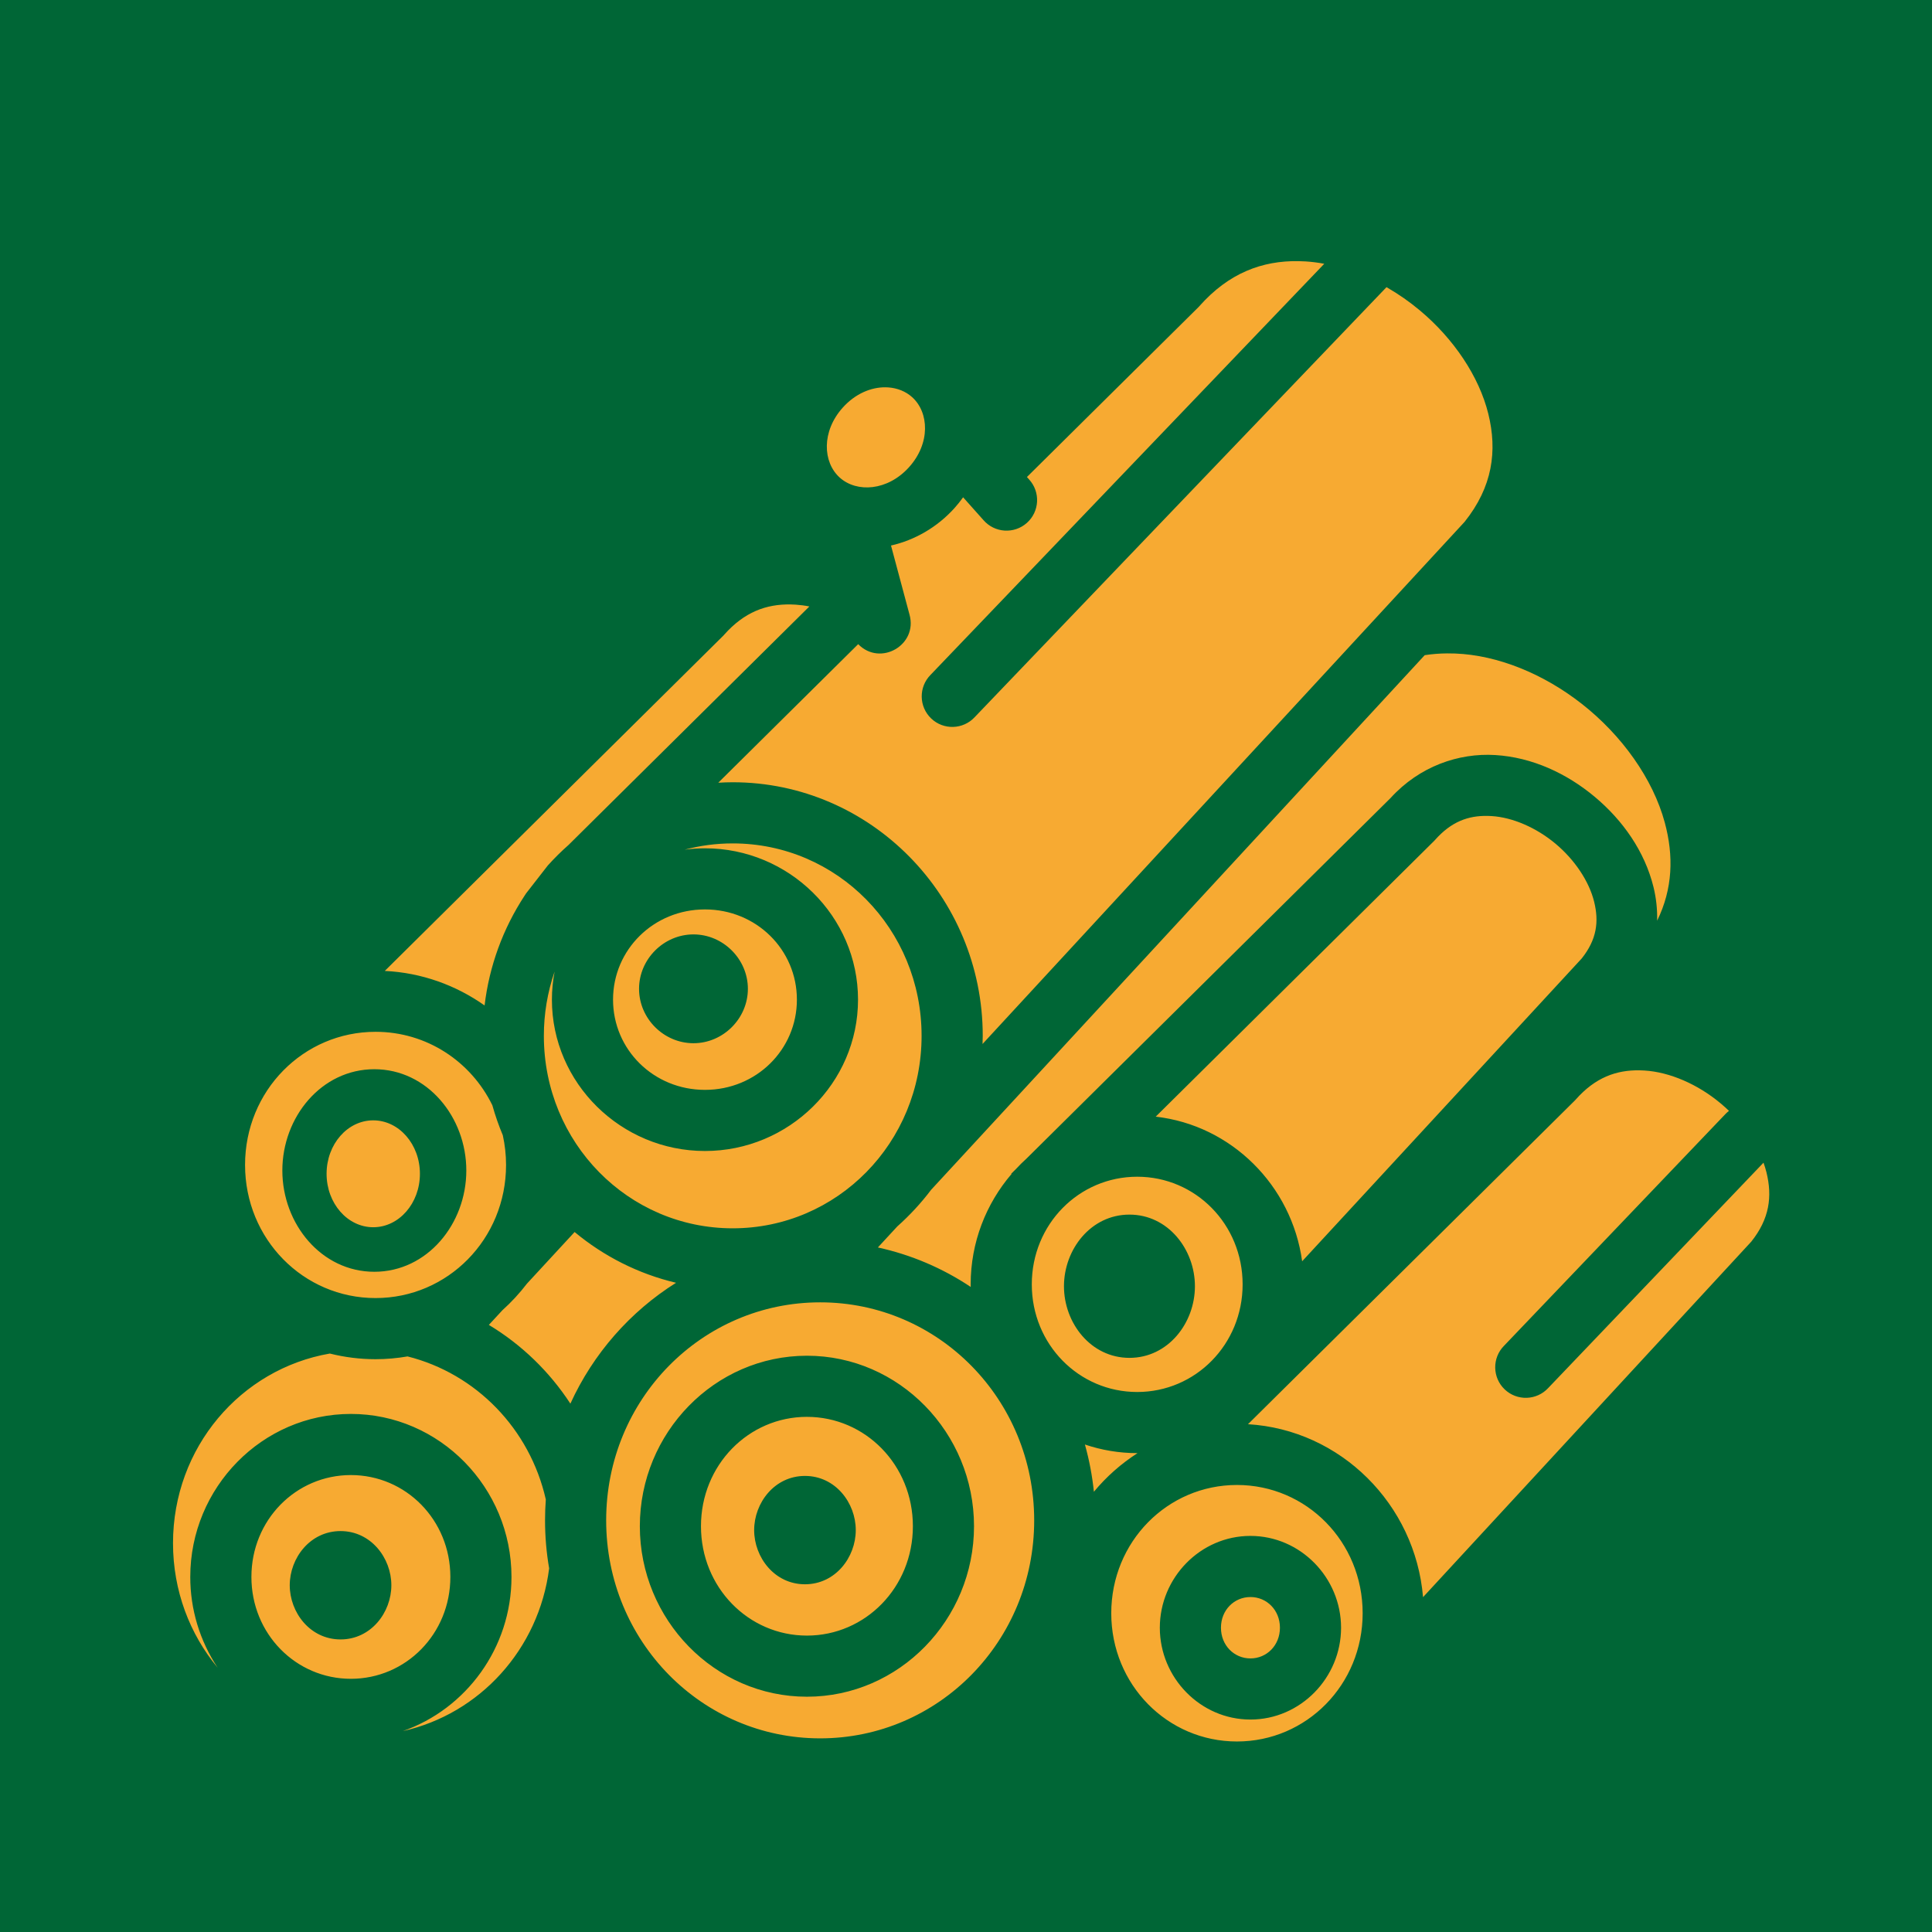
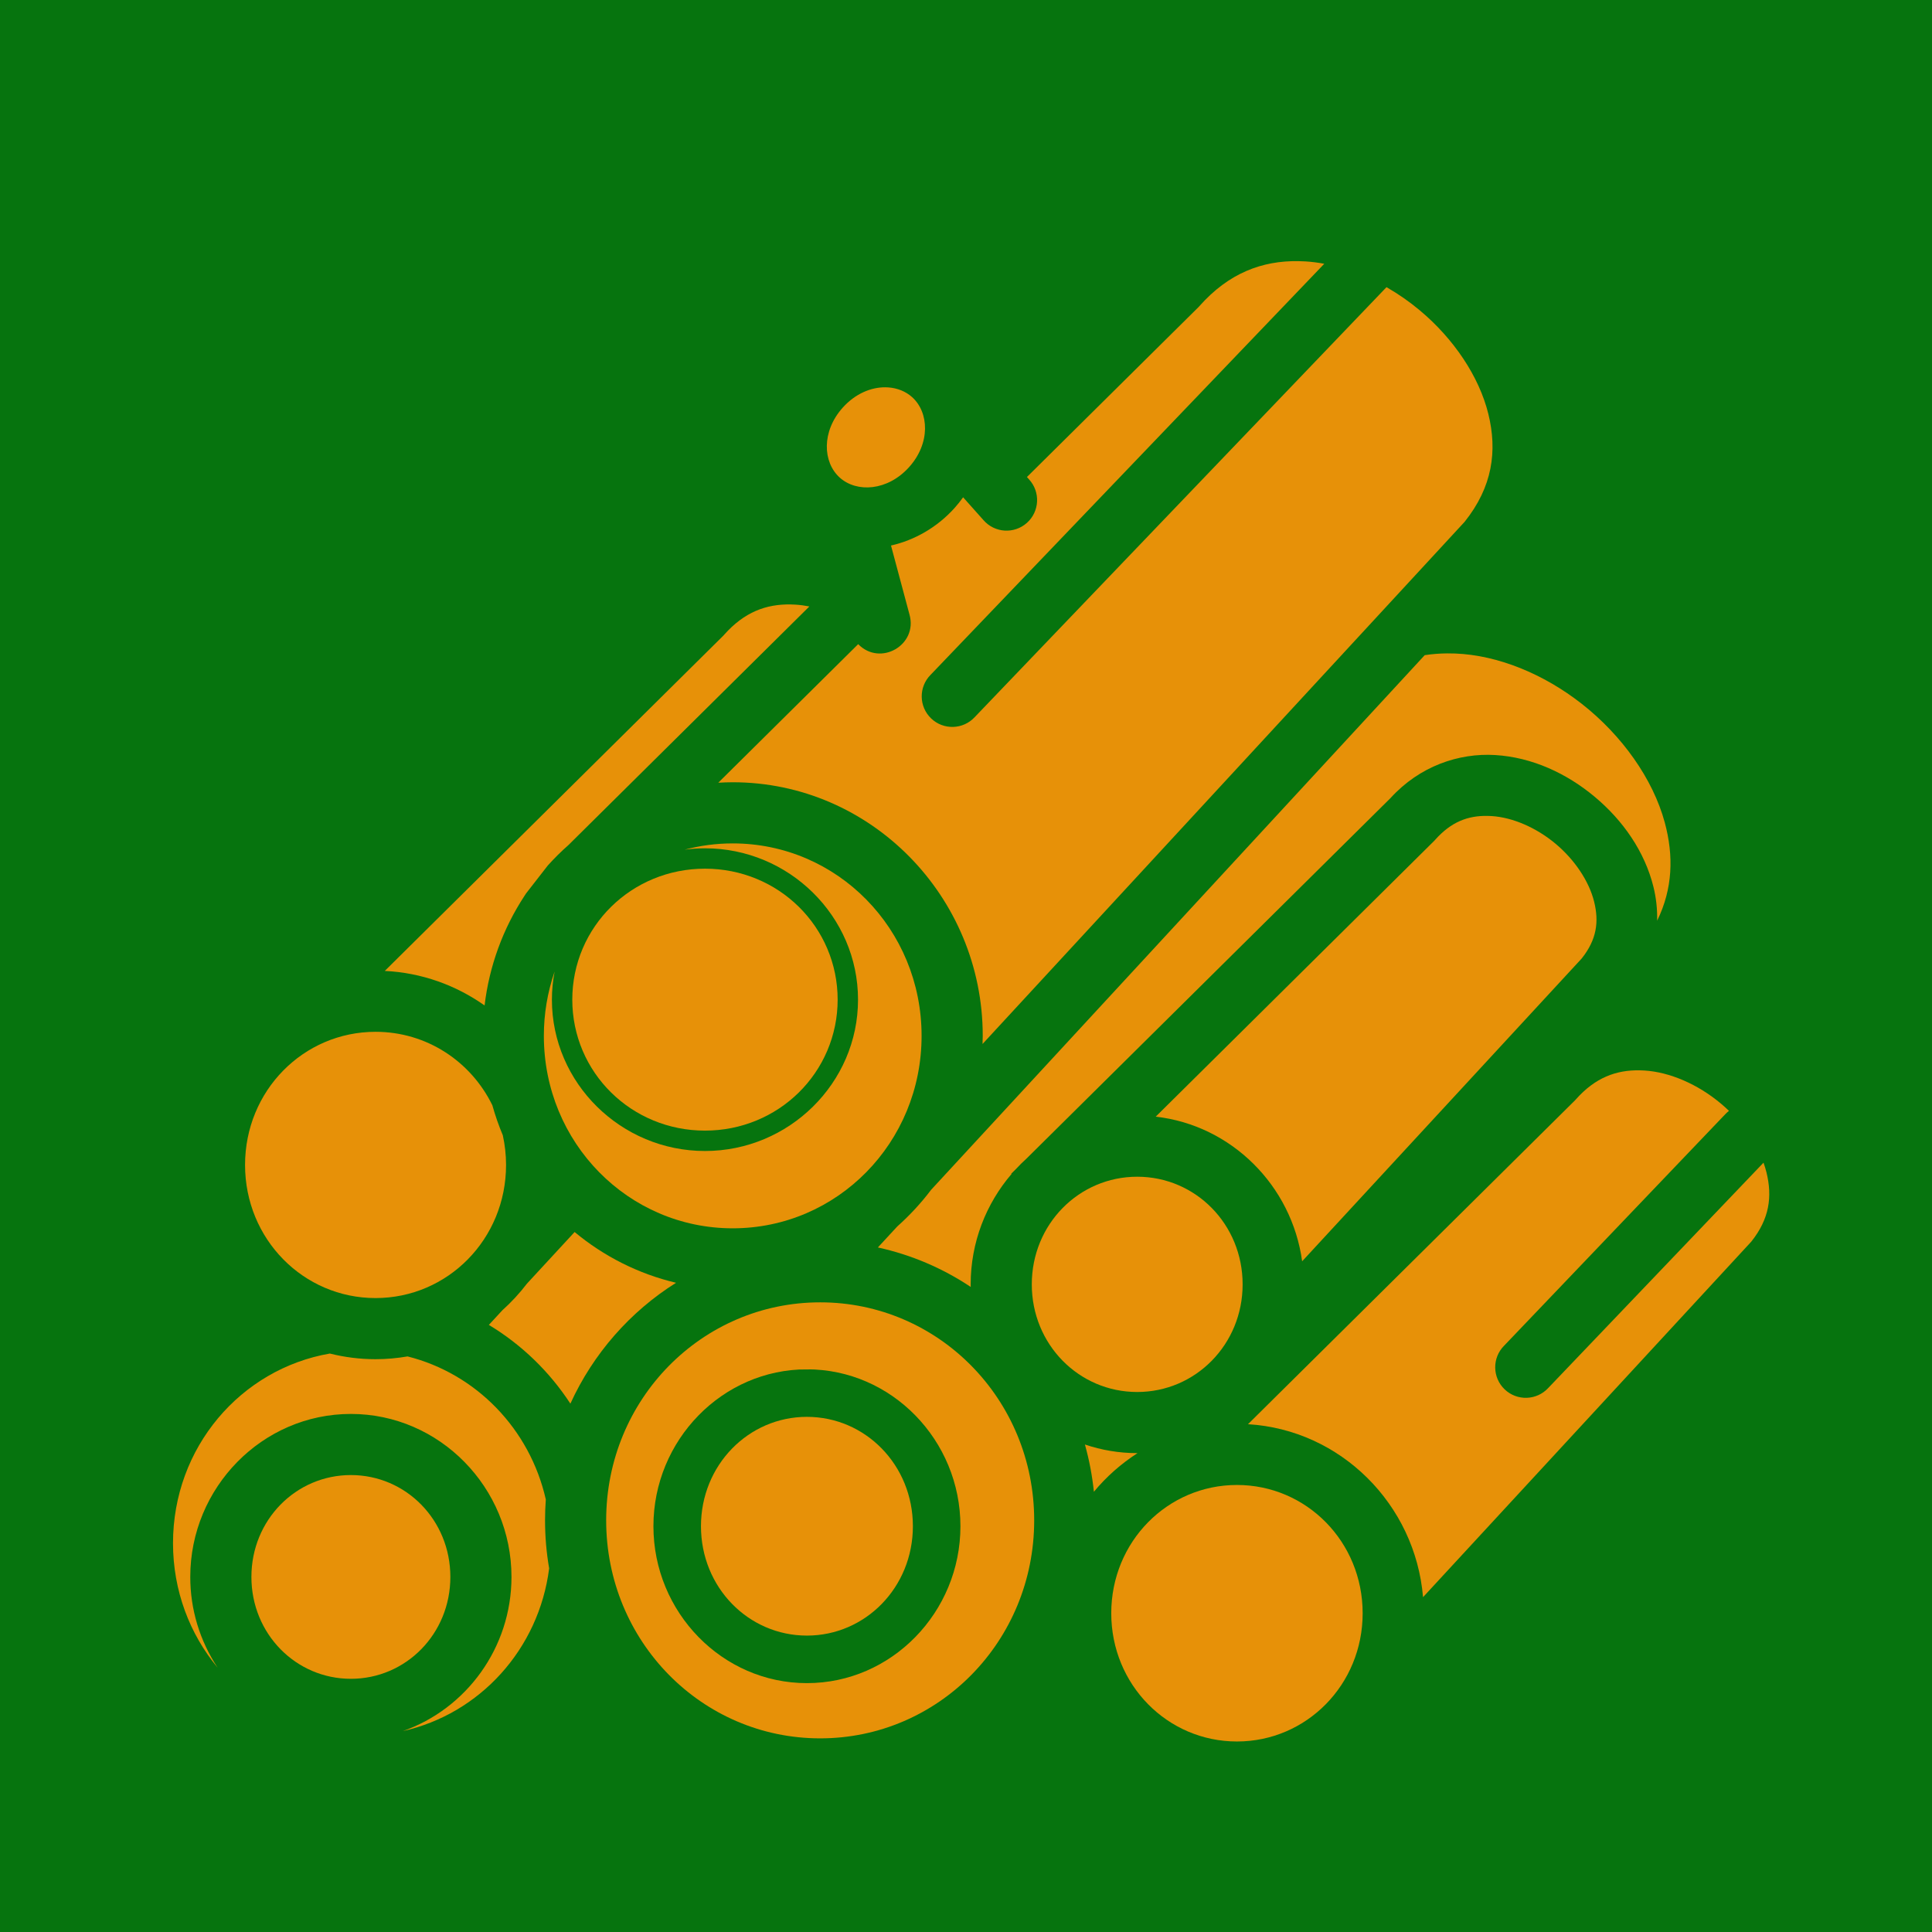
<svg xmlns="http://www.w3.org/2000/svg" viewBox="0 0 512 512" style="height: 512px; width: 512px;">
-   <path d="M0 0h512v512H0z" fill="#006636" fill-opacity="1" />
+   <path d="M0 0h512v512H0z" fill="#06740e" fill-opacity="1" />
  <g class="" transform="translate(0,0)" style="">
-     <path d="M353.86 48.45c-10.626-.16-20.45 3.456-29.14 13.253l-.193.217-50.586 50.098.628.703c3.395 3.7 3.106 9.463-.642 12.804-3.748 3.342-9.505 2.97-12.793-.825l-5.985-6.712a36.232 36.232 0 0 1-2.544 3.178c-5.116 5.68-11.746 9.448-18.688 11.023l5.438 20.302c2.54 8.98-8.582 15.417-15.102 8.738l-41.2 40.803a73.33 73.33 0 0 1 4.26-.135c40.63 0 73.616 33.616 73.616 74.672 0 .803-.036 1.598-.06 2.395l141.94-153.74c8.252-10.316 9.687-20.888 6.985-31.832C407.08 82.4 399.6 71.29 389.653 62.967a67.967 67.967 0 0 0-9.835-6.854L258.56 182.725c-3.418 3.685-9.193 3.856-12.824.38-3.63-3.478-3.71-9.255-.175-12.83l115.932-121.05a45.56 45.56 0 0 0-5.494-.694 48.013 48.013 0 0 0-2.137-.08zM232.31 85.597c-4.224-.048-8.876 1.842-12.583 5.96-6.327 7.024-5.918 16.11-.913 20.62 5.006 4.508 14.088 3.968 20.415-3.057 6.325-7.024 5.917-16.112.91-20.62-1.877-1.69-4.328-2.672-6.992-2.867-.277-.02-.556-.032-.837-.035zm-27.95 63.94c-7.19-.12-13.63 2.222-19.577 8.925l-.19.217-99.734 98.77c10.89.53 20.967 4.222 29.386 10.167a74.889 74.889 0 0 1 11.785-32.332l.44-.67 6.39-8.21a74.532 74.532 0 0 1 6.11-6.05l70.907-70.224a31.108 31.108 0 0 0-4.07-.534c-.486-.03-.968-.05-1.448-.057zm193.3 14.415a45.862 45.862 0 0 0-6.588.52L245.744 321.88a74.987 74.987 0 0 1-9.976 10.806l-5.715 6.19a80.074 80.074 0 0 1 27.34 11.628c-.004-.254-.02-.505-.02-.76 0-12.38 4.545-23.756 12.03-32.496l-.087-.086 1.358-1.344a49.89 49.89 0 0 1 3.16-3.13L381.01 206.545c8.52-9.363 20.055-13.314 30.816-12.662 10.908.66 21.093 5.423 29.33 12.316 8.238 6.892 14.684 16.035 17.278 26.538a37.756 37.756 0 0 1 1.078 9.922c4.62-9.422 4.9-19.095 2.242-28.918-3.484-12.87-12.614-25.674-24.47-34.967v.002c-11.194-8.77-24.658-14.314-37.27-14.79-.79-.028-1.573-.04-2.354-.034zm11.926 47.852c-5.712-.106-10.696 1.69-15.463 7.064l-.193.216-82.07 81.28c22.277 2.517 40.072 20.28 43.12 42.585l82.31-89.153c4.454-5.58 5.124-10.833 3.665-16.742-1.468-5.945-5.675-12.3-11.35-17.05-5.678-4.75-12.668-7.778-18.867-8.153-.387-.024-.77-.04-1.152-.047zm-222.274 8.097c-4.898 0-9.644.647-14.167 1.85a45.276 45.276 0 0 1 5.994-.41c24.715 0 45.067 19.99 45.067 44.566 0 24.576-20.355 44.567-45.068 44.567-24.718 0-45.07-19.992-45.07-44.567 0-2.83.282-5.593.797-8.277a57.873 57.873 0 0 0-3.166 18.94c0 31.482 24.873 56.668 55.613 56.668s55.61-25.185 55.61-56.668c0-31.482-24.87-56.668-55.61-56.668zm-8.173 19.44c-15.12 0-27.07 11.857-27.07 26.566 0 14.71 11.945 26.567 27.07 26.567 15.117 0 27.067-11.858 27.067-26.567 0-14.71-11.944-26.566-27.068-26.566zm-3.388 7.357c8.742 0 16.023 7.276 16.023 16.02s-7.285 16.02-16.023 16.02c-8.742 0-16.025-7.275-16.025-16.02 0-8.743 7.287-16.02 16.025-16.02zm-93.61 28.68c-21.25 0-38.427 17.364-38.427 39.2 0 21.835 17.177 39.2 38.426 39.2 21.25 0 38.426-17.364 38.426-39.2 0-3.01-.338-5.933-.957-8.74a74.367 74.367 0 0 1-3.08-8.838c-6.297-12.877-19.314-21.623-34.39-21.623zm-.36 11.016c15.59 0 27.085 14.1 27.085 29.823 0 15.724-11.498 29.82-27.086 29.82-15.59 0-27.087-14.098-27.087-29.82 0-15.727 11.5-29.824 27.088-29.824zm372.58.325c-6.907-.118-13.068 2.118-18.79 8.567l-.193.22-96.345 95.415c27.285 1.628 49.25 23.576 51.547 50.926l96.64-104.672c5.384-6.735 6.24-13.283 4.48-20.42a29.402 29.402 0 0 0-.868-2.844l-63.383 66.342c-3.41 3.703-9.196 3.888-12.837.41-3.64-3.48-3.72-9.267-.175-12.844l65.103-68.144a9.1 9.1 0 0 1 1.122-1.018 46.184 46.184 0 0 0-2.447-2.203c-6.715-5.62-14.988-9.227-22.463-9.68-.467-.028-.93-.046-1.39-.054zm-372.9 14.73c-7.59 0-13.74 7.046-13.74 15.738 0 8.69 6.15 15.736 13.74 15.736s13.743-7.045 13.743-15.736c0-8.69-6.152-15.737-13.742-15.737zm224.952 16.6c-17.17 0-31.04 14.004-31.04 31.694 0 17.69 13.87 31.695 31.04 31.695s31.04-14.006 31.04-31.696-13.87-31.693-31.04-31.693zm-2.285 11.155c11.398 0 19.28 10.28 19.28 21.092 0 10.814-7.884 21.09-19.28 21.09-11.4 0-19.282-10.277-19.282-21.09 0-10.814 7.883-21.092 19.28-21.092zm-163.378 5.13-14.027 15.192a57.675 57.675 0 0 1-7.235 7.838l-3.986 4.317c9.624 5.793 17.842 13.746 24.006 23.185 6.715-14.72 17.602-27.106 31.113-35.588-11.134-2.634-21.307-7.826-29.87-14.946zm72.31 20.704c-34.83 0-63.015 28.553-63.015 64.192 0 35.64 28.186 64.194 63.016 64.194s63.017-28.554 63.017-64.194c0-35.638-28.188-64.193-63.017-64.193zM68.68 370.114C42.442 374.65 22.5 397.775 22.5 425.96c0 14.03 4.95 26.802 13.146 36.66a48.17 48.17 0 0 1-8.064-26.725v-.004c-.005-26.31 21.188-47.994 47.29-47.994 26.105 0 47.298 21.684 47.292 47.996.005 20.913-13.386 38.89-31.986 45.393 22.622-5.065 40.05-24.075 43.076-47.908a83.297 83.297 0 0 1-1.207-14.145c0-2.07.077-4.125.226-6.16-4.7-20.763-20.513-37.028-40.71-42.11-3.065.528-6.21.817-9.422.817-4.64 0-9.146-.586-13.462-1.665zm140.48.643c27.187 0 49.2 22.702 49.2 50.203 0 27.503-22.016 50.204-49.2 50.204-27.187 0-49.2-22.702-49.2-50.203 0-27.5 22.017-50.202 49.2-50.202zm0 17.998c-17.21 0-31.2 14.195-31.2 32.205 0 18.012 13.983 32.206 31.2 32.206 17.212 0 31.2-14.195 31.2-32.205 0-18.01-13.982-32.204-31.2-32.204zm81.856 8.148a82.57 82.57 0 0 1 2.642 13.912 55.86 55.86 0 0 1 12.852-11.38 1.475 1.475 0 0 1-.094.003c-5.38 0-10.554-.9-15.4-2.536zm-216.14 8.992c-16.2 0-29.295 13.238-29.29 29.995v.005c-.005 16.756 13.09 29.994 29.29 29.994 16.197 0 29.295-13.24 29.29-29.995v-.004c.005-16.756-13.093-29.994-29.29-29.994zm133.706.256c8.967 0 14.96 7.945 14.96 15.953 0 8.01-5.993 15.952-14.96 15.952-8.966 0-14.96-7.943-14.96-15.952 0-8.008 5.994-15.953 14.96-15.953zm127.203 2.664c-20.47 0-37.013 16.723-37.013 37.766 0 21.042 16.544 37.766 37.013 37.766 20.47 0 37.012-16.723 37.012-37.766 0-21.042-16.543-37.766-37.012-37.766zM71.833 422.39c8.965 0 14.958 7.943 14.958 15.952 0 8.01-5.992 15.953-14.958 15.953-8.966 0-14.96-7.944-14.96-15.953 0-8.01 5.994-15.953 14.96-15.953zm267.923 1.423c14.727 0 26.683 12.307 26.683 27.037 0 14.73-11.958 27.037-26.684 27.037-14.728 0-26.682-12.308-26.682-27.037 0-14.73 11.955-27.038 26.682-27.038zm0 18c-4.802 0-8.682 3.845-8.682 9.037s3.877 9.037 8.682 9.037c4.8 0 8.683-3.846 8.683-9.037 0-5.193-3.88-9.038-8.684-9.038z" fill="#f7aa32" fill-opacity="1" transform="translate(25.6, 25.6) scale(0.9, 0.9) rotate(0, 256, 256) skewX(0) skewY(0)" />
+     <g transform="translate(25.6, 25.6) scale(0.9, 0.9) rotate(0, 256, 256) skewX(0) skewY(0)">
+       <path d="M353.86 48.45C343.234 48.29 333.41 51.906 324.72 61.703L324.527 61.92L273.941 112.018L274.569 112.721C277.964 116.421 277.675 122.184 273.927 125.525C270.179 128.867 264.422 128.495 261.134 124.7L255.149 117.988C254.361 119.094 253.512 120.155 252.605 121.166C247.489 126.846 240.859 130.614 233.917 132.189L239.355 152.491C241.895 161.471 230.773 167.908 224.253 161.229L183.053 202.032C184.471 201.946 185.892 201.901 187.313 201.897C227.943 201.897 260.929 235.513 260.929 276.569C260.929 277.372 260.893 278.167 260.869 278.964L402.809 125.224C411.061 114.908 412.496 104.336 409.794 93.392C407.08 82.4 399.6 71.29 389.653 62.967C386.583 60.397 383.292 58.104 379.818 56.113L258.56 182.725C255.142 186.41 249.367 186.581 245.736 183.105C242.106 179.627 242.026 173.85 245.561 170.275L361.493 49.225C359.677 48.882 357.843 48.651 355.999 48.531C355.287 48.488 354.575 48.462 353.862 48.451Z" class="" fill="#e79108" fill-opacity="1" />
+       <path d="M232.31 85.597C228.086 85.549 223.434 87.439 219.727 91.557C213.4 98.581 213.809 107.667 218.814 112.177C223.82 116.685 232.902 116.145 239.229 109.12C245.554 102.096 245.146 93.008 240.139 88.5C238.262 86.81 235.811 85.828 233.147 85.633C232.87 85.613 232.591 85.601 232.31 85.598Z" class="" fill="#e79108" fill-opacity="1" />
+       <path d="M204.36 149.537C197.17 149.417 190.73 151.759 184.783 158.462L184.593 158.679L84.859 257.449C95.749 257.979 105.826 261.671 114.245 267.616C115.61 256.07 119.645 245 126.03 235.284L126.47 234.614L132.86 226.404C134.779 224.271 136.819 222.251 138.97 220.354L209.877 150.13C208.534 149.863 207.174 149.684 205.807 149.596C205.321 149.566 204.839 149.546 204.359 149.539Z" class="" fill="#e79108" fill-opacity="1" />
+       <path d="M397.66 163.952C395.454 163.967 393.253 164.14 391.072 164.472L245.744 321.88C242.781 325.8 239.439 329.42 235.768 332.686L230.053 338.876C239.812 341.013 249.085 344.956 257.393 350.504C257.389 350.25 257.373 349.999 257.373 349.744C257.373 337.364 261.918 325.988 269.403 317.248L269.316 317.162L270.674 315.818C271.68 314.728 272.735 313.684 273.834 312.688L381.01 206.545C389.53 197.182 401.065 193.231 411.826 193.883C422.734 194.543 432.919 199.306 441.156 206.199C449.394 213.091 455.84 222.234 458.434 232.737C459.231 235.982 459.593 239.319 459.512 242.659C464.132 233.237 464.412 223.564 461.754 213.741C458.27 200.871 449.14 188.067 437.284 178.774L437.284 178.776C426.09 170.006 412.626 164.462 400.014 163.986C399.224 163.958 398.441 163.946 397.66 163.952Z" class="" fill="#e79108" fill-opacity="1" />
+       <path d="M409.586 211.804C403.874 211.698 398.89 213.494 394.123 218.868L393.93 219.084L311.86 300.364C334.137 302.881 351.932 320.644 354.98 342.949L437.29 253.796C441.744 248.216 442.414 242.963 440.955 237.054C439.487 231.109 435.28 224.754 429.605 220.004C423.927 215.254 416.937 212.226 410.738 211.851C410.351 211.827 409.968 211.811 409.586 211.804Z" class="" fill="#e79108" fill-opacity="1" />
+       <path d="M187.312 219.901C182.414 219.901 177.668 220.548 173.145 221.751C175.132 221.482 177.134 221.345 179.139 221.341C203.854 221.341 224.206 241.331 224.206 265.907C224.206 290.483 203.851 310.474 179.138 310.474C154.42 310.474 134.068 290.482 134.068 265.907C134.068 263.077 134.35 260.314 134.865 257.63C132.762 263.723 131.692 270.124 131.699 276.57C131.699 308.052 156.572 333.238 187.312 333.238C218.052 333.238 242.922 308.053 242.922 276.57C242.922 245.088 218.052 219.902 187.312 219.902Z" class="" fill="#e79108" fill-opacity="1" />
+       <path d="M179.139 239.341C164.019 239.341 152.069 251.198 152.069 265.907C152.069 280.617 164.014 292.474 179.139 292.474C194.256 292.474 206.206 280.616 206.206 265.907C206.206 251.197 194.262 239.341 179.138 239.341Z" class="" fill="#e79108" fill-opacity="1" stroke="#e79108" stroke-opacity="1" stroke-width="24" />
+       <path d="M175.751 246.698C184.493 246.698 191.774 253.974 191.774 262.718C191.774 271.462 184.489 278.738 175.751 278.738C167.009 278.738 159.726 271.463 159.726 262.718C159.726 253.975 167.013 246.698 175.751 246.698Z" class="" fill="#e79108" fill-opacity="1" />
+       <path d="M82.141 275.378C60.891 275.378 43.714 292.742 43.714 314.578C43.714 336.413 60.891 353.778 82.14 353.778C103.39 353.778 120.566 336.414 120.566 314.578C120.566 311.568 120.228 308.645 119.609 305.838C118.398 302.96 117.369 300.008 116.529 297C110.232 284.123 97.215 275.377 82.139 275.377Z" class="" fill="#e79108" fill-opacity="1" />
+       <path d="M81.781 286.394C97.371 286.394 108.866 300.494 108.866 316.217C108.866 331.941 97.368 346.037 81.78 346.037C66.19 346.037 54.693 331.939 54.693 316.217C54.693 300.49 66.193 286.393 81.781 286.393Z" class="" fill="#e79108" fill-opacity="1" />
+       <path d="M454.361 286.719C447.454 286.601 441.293 288.837 435.571 295.286L435.378 295.506L339.033 390.921C366.318 392.549 388.283 414.497 390.58 441.847L487.22 337.175C492.604 330.44 493.46 323.892 491.7 316.755C491.459 315.793 491.169 314.844 490.832 313.911L427.449 380.253C424.039 383.956 418.253 384.141 414.612 380.663C410.972 377.183 410.892 371.396 414.437 367.819L479.54 299.675C479.885 299.305 480.26 298.965 480.662 298.657C479.873 297.894 479.057 297.159 478.215 296.454C471.5 290.834 463.227 287.227 455.752 286.774C455.285 286.746 454.822 286.728 454.362 286.72Z" class="" fill="#e79108" fill-opacity="1" />
+       <path d="M81.461 301.449C73.871 301.449 67.721 308.495 67.721 317.187C67.721 325.877 73.871 332.923 81.461 332.923C89.051 332.923 95.204 325.878 95.204 317.187C95.204 308.497 89.052 301.45 81.462 301.45Z" class="" fill="#e79108" fill-opacity="1" />
+       <path d="M306.413 318.049C289.243 318.049 275.373 332.053 275.373 349.743C275.373 367.433 289.243 381.438 306.413 381.438C323.583 381.438 337.453 367.432 337.453 349.742C337.453 332.052 323.583 318.049 306.413 318.049Z" class="" fill="#e79108" fill-opacity="1" />
+       <path d="M304.128 329.204C315.526 329.204 323.408 339.484 323.408 350.296C323.408 361.11 315.524 371.386 304.128 371.386C292.728 371.386 284.846 361.109 284.846 350.296C284.846 339.482 292.729 329.204 304.126 329.204Z" class="" fill="#e79108" fill-opacity="1" />
+       <path d="M140.75 334.334L126.723 349.526C124.559 352.357 122.137 354.98 119.488 357.364L115.502 361.681C125.126 367.474 133.344 375.427 139.508 384.866C146.223 370.146 157.11 357.76 170.621 349.278C159.487 346.644 149.314 341.452 140.751 334.332Z" class="" fill="#e79108" fill-opacity="1" />
+       <path d="M213.06 355.038C178.23 355.038 150.045 383.591 150.045 419.23C150.045 454.87 178.231 483.424 213.061 483.424C247.891 483.424 276.078 454.87 276.078 419.23C276.078 383.592 247.89 355.037 213.061 355.037Z" class="" fill="#e79108" fill-opacity="1" />
+       <path d="M68.68 370.114C42.442 374.65 22.5 397.775 22.5 425.96C22.5 439.99 27.45 452.762 35.646 462.62C30.379 454.703 27.573 445.404 27.582 435.895L27.582 435.891C27.577 409.581 48.77 387.897 74.872 387.897C100.977 387.897 122.17 409.581 122.164 435.893C122.169 456.806 108.778 474.783 90.178 481.286C112.8 476.221 130.228 457.211 133.254 433.378C132.45 428.706 132.046 423.974 132.047 419.233C132.047 417.163 132.124 415.108 132.273 413.073C127.573 392.31 111.76 376.045 91.563 370.963C88.498 371.491 85.353 371.78 82.141 371.78C77.501 371.78 72.995 371.194 68.679 370.115Z" class="" fill="#e79108" fill-opacity="1" />
+       <path d="M209.16 370.757C236.347 370.757 258.36 393.459 258.36 420.96C258.36 448.463 236.344 471.164 209.16 471.164C181.973 471.164 159.96 448.462 159.96 420.961C159.96 393.461 181.977 370.759 209.16 370.759Z" class="selected" fill="#06740e" fill-opacity="1" stroke="#e79108" stroke-opacity="1" stroke-width="8" />
+       <path d="M209.16 388.755C191.95 388.755 177.96 402.95 177.96 420.96C177.96 438.972 191.943 453.166 209.16 453.166C226.372 453.166 240.36 438.971 240.36 420.961C240.36 402.951 226.378 388.757 209.16 388.757Z" class="" fill="#e79108" fill-opacity="1" />
+       <path d="M291.016 396.903C292.293 401.456 293.177 406.111 293.658 410.815C297.33 406.382 301.665 402.543 306.51 399.435C306.479 399.437 306.447 399.438 306.416 399.438C301.036 399.438 295.862 398.538 291.016 396.902Z" class="" fill="#e79108" fill-opacity="1" />
+       <path d="M74.876 405.895C58.676 405.895 45.581 419.133 45.586 435.89L45.586 435.895C45.581 452.651 58.676 465.889 74.876 465.889C91.073 465.889 104.171 452.649 104.166 435.894L104.166 435.89C104.171 419.134 91.073 405.896 74.876 405.896Z" class="" fill="#e79108" fill-opacity="1" />
+       <path d="M208.582 406.151C217.549 406.151 223.542 414.096 223.542 422.104C223.542 430.114 217.549 438.056 208.582 438.056C199.616 438.056 193.622 430.113 193.622 422.104C193.622 414.096 199.616 406.151 208.582 406.151Z" class="" fill="#e79108" fill-opacity="1" />
+       <path d="M335.785 408.815C315.315 408.815 298.772 425.538 298.772 446.581C298.772 467.623 315.316 484.347 335.785 484.347C356.255 484.347 372.797 467.624 372.797 446.581C372.797 425.539 356.254 408.815 335.785 408.815Z" class="" fill="#e79108" fill-opacity="1" />
+       <path d="M71.833 422.39C80.798 422.39 86.791 430.333 86.791 438.342C86.791 446.352 80.799 454.295 71.833 454.295C62.867 454.295 56.873 446.351 56.873 438.342C56.873 430.332 62.867 422.389 71.833 422.389Z" class="" fill="#e79108" fill-opacity="1" />
+       <path d="M339.756 423.813C354.483 423.813 366.439 436.12 366.439 450.85C366.439 465.58 354.481 477.887 339.755 477.887C325.027 477.887 313.073 465.579 313.073 450.85C313.073 436.12 325.028 423.812 339.755 423.812Z" class="" fill="#e79108" fill-opacity="1" />
+       <path d="M339.756 441.813C334.954 441.813 331.074 445.658 331.074 450.85C331.074 456.042 334.951 459.887 339.756 459.887C344.556 459.887 348.439 456.041 348.439 450.85C348.439 445.657 344.559 441.812 339.755 441.812Z" class="" fill="#e79108" fill-opacity="1" />
+     </g>
  </g>
</svg>
